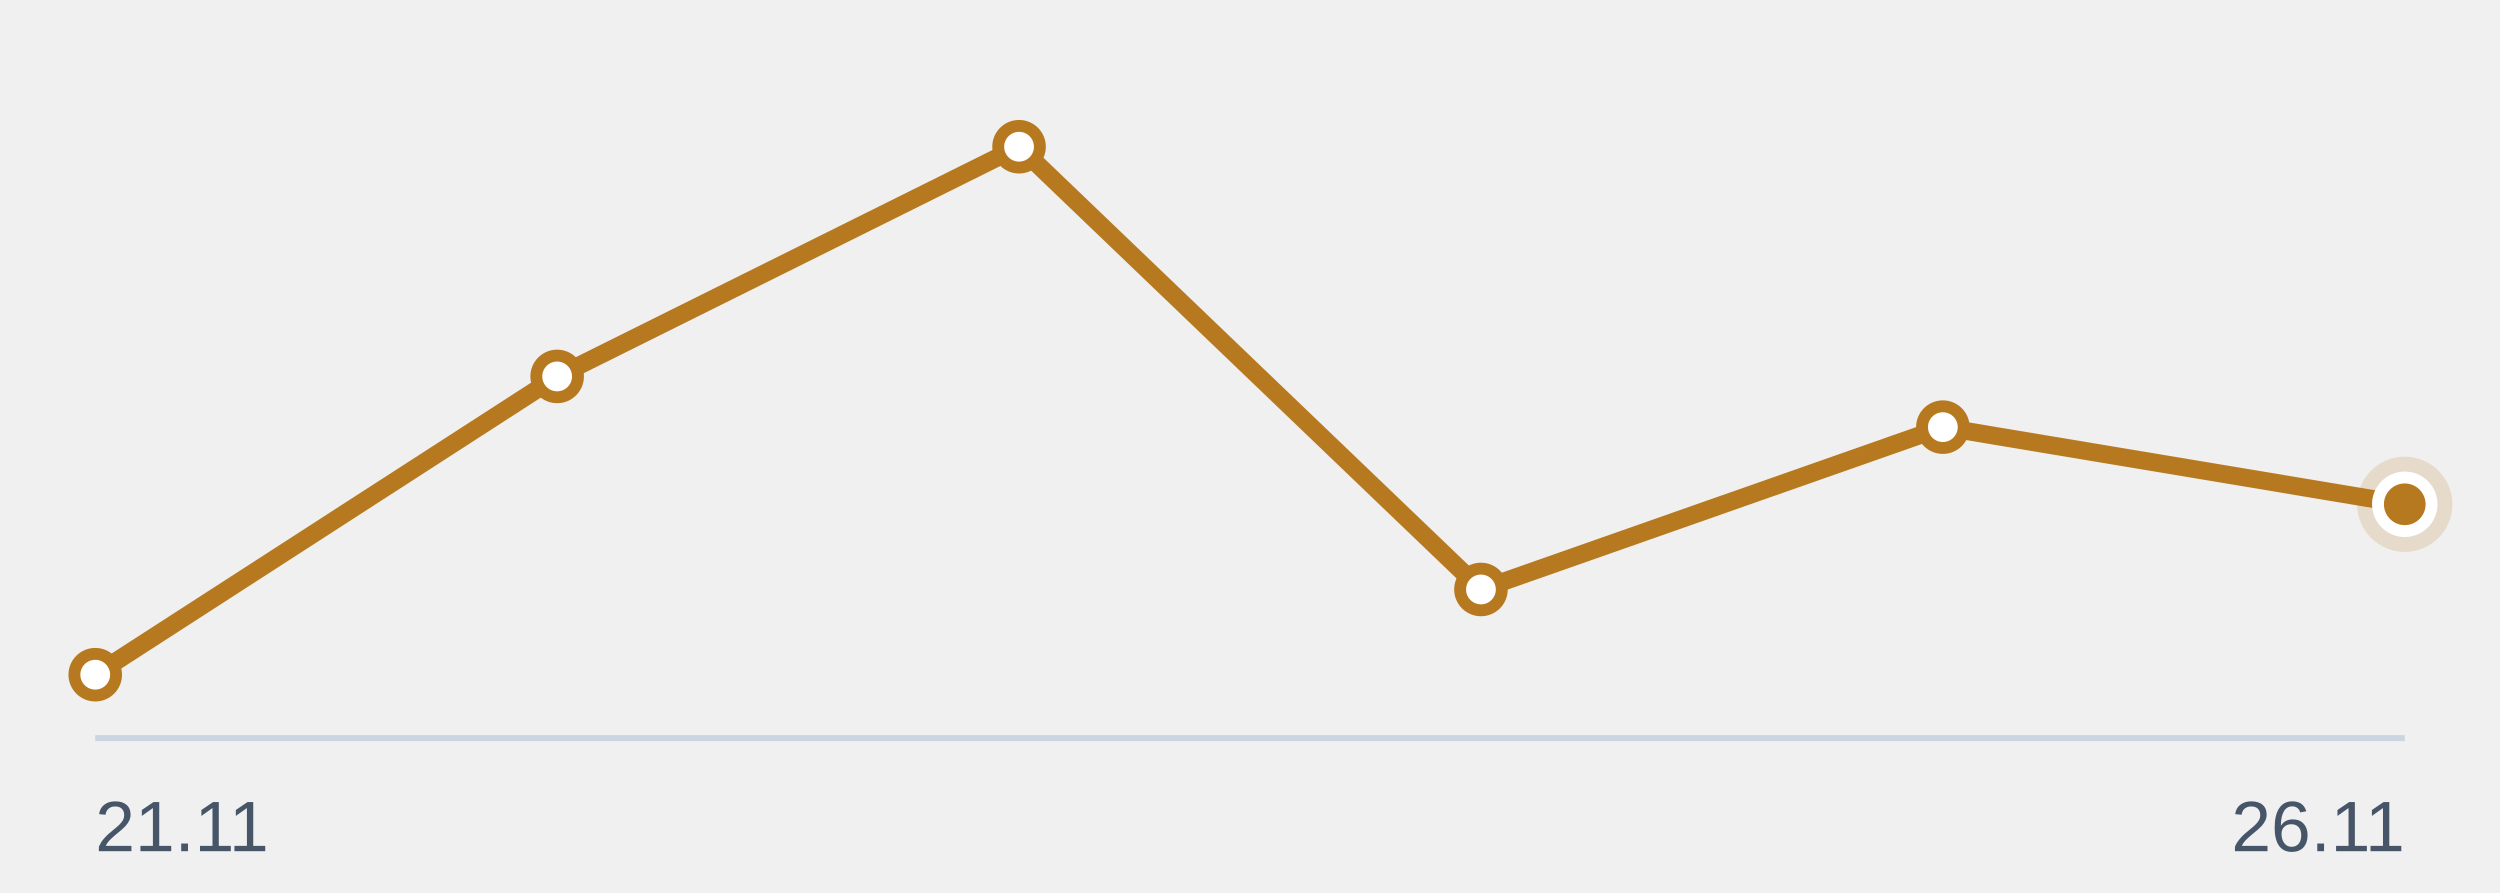
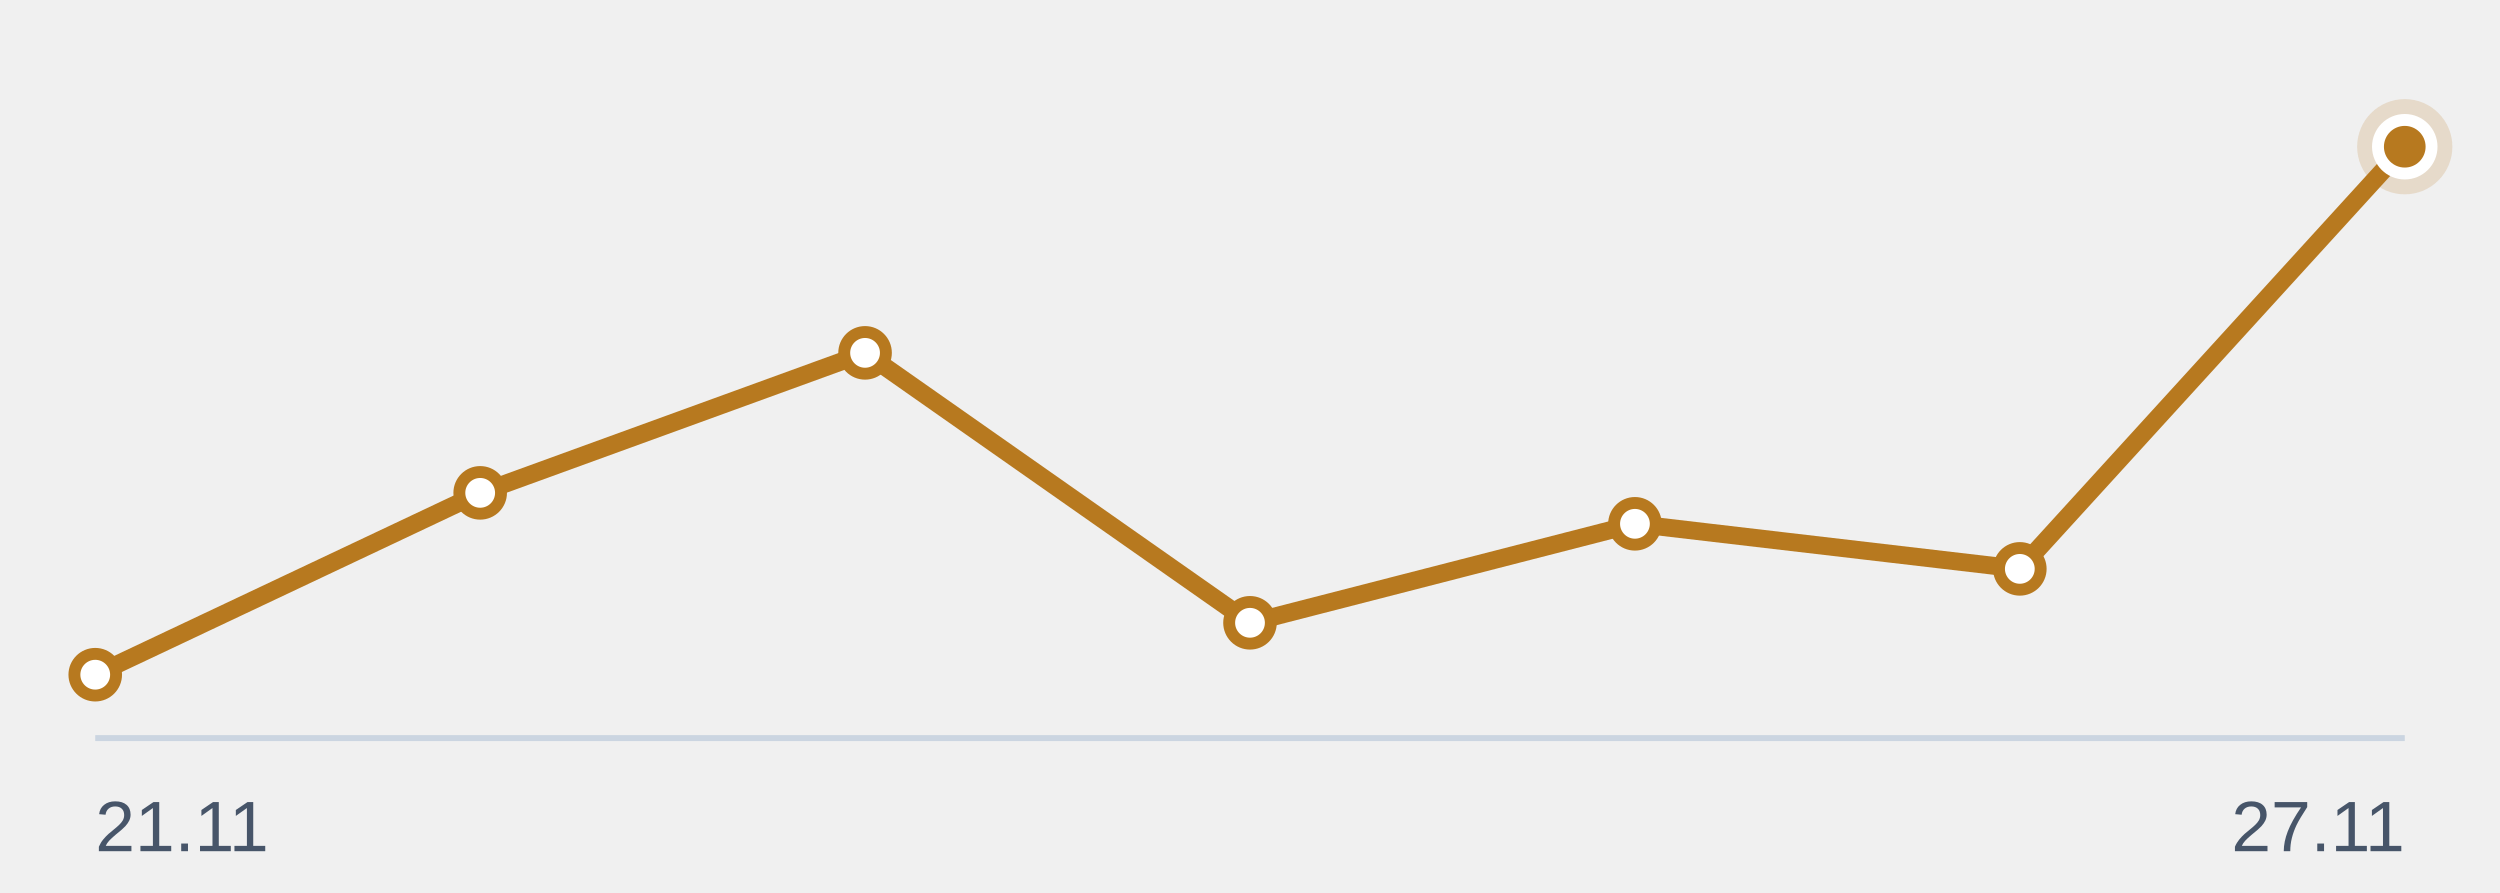
<svg xmlns="http://www.w3.org/2000/svg" viewBox="0 0 420 150" role="img" aria-labelledby="chart-title chart-desc">
  <line x1="16" x2="404" y1="124" y2="124" stroke="#cbd5e1" stroke-width="1" />
-   <polyline fill="none" stroke="#b7791f" stroke-width="3" stroke-linecap="round" stroke-linejoin="round" points="16.00,113.35 93.60,63.24 171.20,24.65 248.80,99.03 326.40,71.76 404.00,84.72" />
+   <polyline fill="none" stroke="#b7791f" stroke-width="3" stroke-linecap="round" stroke-linejoin="round" points="16.00,113.35 80.67,82.80 145.33,59.28 210.00,104.63 274.67,88.00 339.33,95.57 404.00,24.65" />
  <circle cx="16.00" cy="113.35" r="3.5" fill="white" stroke="#b7791f" stroke-width="2" />
-   <circle cx="93.60" cy="63.24" r="3.5" fill="white" stroke="#b7791f" stroke-width="2" />
-   <circle cx="171.20" cy="24.65" r="3.5" fill="white" stroke="#b7791f" stroke-width="2" />
-   <circle cx="248.80" cy="99.03" r="3.5" fill="white" stroke="#b7791f" stroke-width="2" />
-   <circle cx="326.40" cy="71.76" r="3.5" fill="white" stroke="#b7791f" stroke-width="2" />
-   <circle cx="404.00" cy="84.72" r="8" fill="#b7791f" fill-opacity=".18" />
-   <circle cx="404.00" cy="84.72" r="4.5" fill="#b7791f" stroke="white" stroke-width="2" />
+   <circle cx="80.67" cy="82.80" r="3.5" fill="white" stroke="#b7791f" stroke-width="2" />
+   <circle cx="145.33" cy="59.28" r="3.5" fill="white" stroke="#b7791f" stroke-width="2" />
+   <circle cx="210.00" cy="104.63" r="3.5" fill="white" stroke="#b7791f" stroke-width="2" />
+   <circle cx="274.67" cy="88.00" r="3.5" fill="white" stroke="#b7791f" stroke-width="2" />
+   <circle cx="339.33" cy="95.57" r="3.5" fill="white" stroke="#b7791f" stroke-width="2" />
+   <circle cx="404.00" cy="24.65" r="8" fill="#b7791f" fill-opacity=".18" />
+   <circle cx="404.00" cy="24.65" r="4.5" fill="#b7791f" stroke="white" stroke-width="2" />
  <text x="16" y="143" fill="#475569" font-family="Arial, sans-serif" font-size="12">21.11</text>
-   <text x="404" y="143" text-anchor="end" fill="#475569" font-family="Arial, sans-serif" font-size="12">26.11</text>
+   <text x="404" y="143" text-anchor="end" fill="#475569" font-family="Arial, sans-serif" font-size="12">27.11</text>
</svg>
